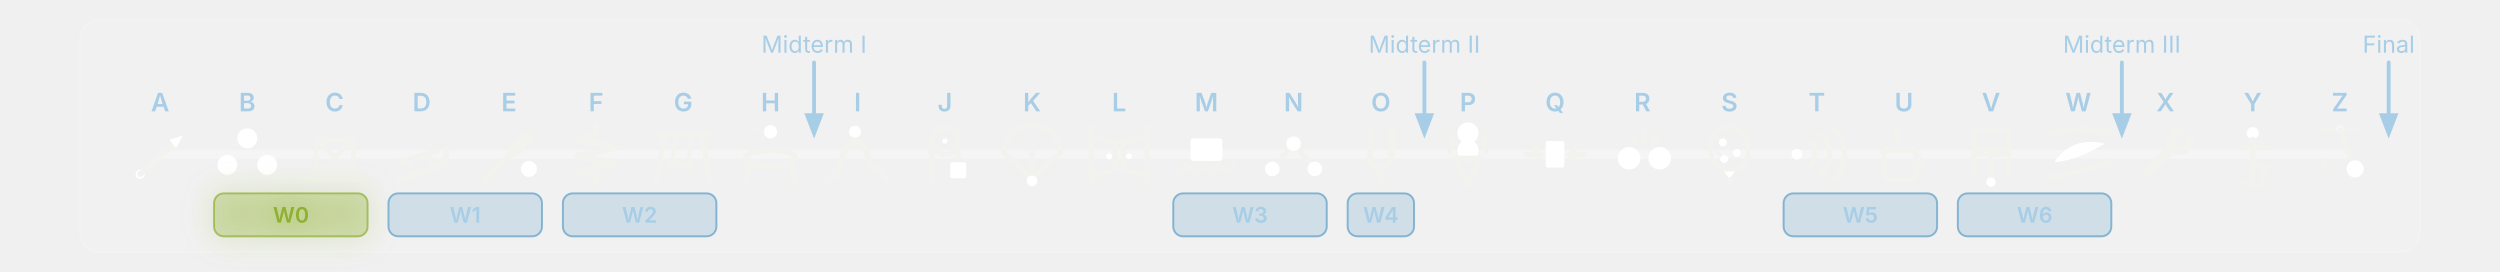
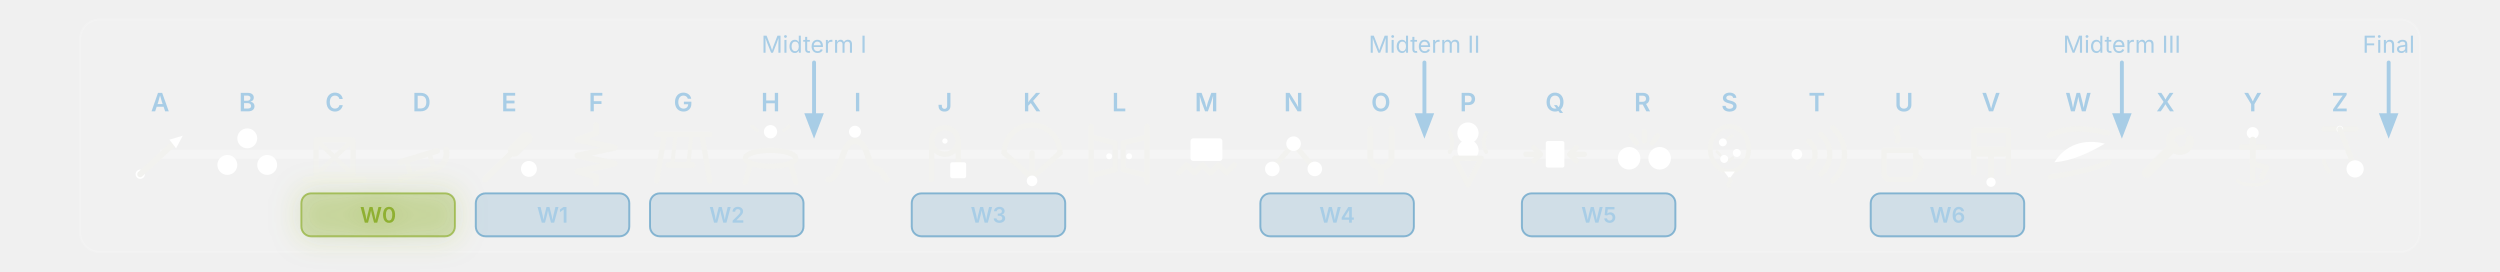
<svg xmlns="http://www.w3.org/2000/svg" viewBox="0 46 1280 139" width="1280" height="139" font-family="Inter, Helvetica, Arial, sans-serif">
  <defs>
    <symbol id="av-A" viewBox="0 0 100 100" fill="none" stroke="#f2f2ef" stroke-width="9" stroke-linecap="round" stroke-linejoin="round">
      <circle cx="20" cy="80" r="7" fill="#fff" stroke="none" />
      <path d="M20 80 L70 34" />
      <path d="M84 22 L64 28 L74 41 Z" fill="#fff" stroke="none" />
    </symbol>
    <symbol id="av-B" viewBox="0 0 100 100" fill="none" stroke="#f2f2ef" stroke-width="9" stroke-linecap="round" stroke-linejoin="round">
      <circle cx="20" cy="66" r="15" fill="#fff" stroke="none" />
      <circle cx="50" cy="26" r="15" fill="#fff" stroke="none" />
      <circle cx="80" cy="66" r="15" fill="#fff" stroke="none" />
    </symbol>
    <symbol id="av-C" viewBox="0 0 100 100" fill="none" stroke="#f2f2ef" stroke-width="9" stroke-linecap="round" stroke-linejoin="round">
      <path d="M6 88 L94 88" />
      <rect x="22" y="28" width="56" height="53" rx="4" stroke-width="8" />
      <path d="M22 28 L78 81" stroke-width="7" />
      <path d="M78 28 L22 81" stroke-width="7" />
    </symbol>
    <symbol id="av-D" viewBox="0 0 100 100" fill="none" stroke="#f2f2ef" stroke-width="9" stroke-linecap="round" stroke-linejoin="round">
      <g transform="rotate(-17 50 52)">
        <path d="M10 76 L66 76 C80 76, 86 66, 88 54" stroke-width="9" />
        <path d="M16 52 L74 52" stroke-width="9" />
        <path d="M26 54 L26 74" stroke-width="7" />
        <path d="M62 54 L62 74" stroke-width="7" />
      </g>
    </symbol>
    <symbol id="av-E" viewBox="0 0 100 100" fill="none" stroke="#f2f2ef" stroke-width="8" stroke-linecap="round" stroke-linejoin="round">
      <path d="M14 88 L58 44" stroke-width="9" />
      <path d="M58 44 L76 26" stroke-width="19" />
      <circle cx="80" cy="72" r="12" fill="#fff" stroke="none" />
    </symbol>
    <symbol id="av-F" viewBox="0 0 100 100" fill="none" stroke="#f2f2ef" stroke-width="9" stroke-linecap="round" stroke-linejoin="round">
      <path d="M50 6 L50 18" />
      <path d="M50 18 L22 28 L78 40 L22 52 L78 64 L22 76 L50 84" />
      <path d="M50 84 L50 94" />
    </symbol>
    <symbol id="av-G" viewBox="0 0 100 100" fill="none" stroke="#f2f2ef" stroke-width="8" stroke-linecap="round" stroke-linejoin="round">
      <path d="M10 20 L90 20" />
      <path d="M22 20 L10 90" />
      <path d="M78 20 L90 90" />
      <path d="M38 24 L34 62" stroke-width="6" />
      <path d="M62 24 L58 62" stroke-width="6" />
      <path d="M28 66 L64 66" stroke-width="9" />
    </symbol>
    <symbol id="av-H" viewBox="0 0 100 100" fill="none" stroke="#f2f2ef" stroke-width="8" stroke-linecap="round" stroke-linejoin="round">
      <circle cx="50" cy="16" r="10" fill="#fff" stroke="none" />
      <path d="M30 14 L22 8" stroke-width="5" />
      <path d="M70 14 L78 8" stroke-width="5" />
      <ellipse cx="50" cy="56" rx="38" ry="12" />
      <path d="M20 63 L12 92" />
      <path d="M80 63 L88 92" />
    </symbol>
    <symbol id="av-I" viewBox="0 0 100 100" fill="none" stroke="#f2f2ef" stroke-width="9" stroke-linecap="round" stroke-linejoin="round">
      <path d="M6 88 C 26 88, 24 30, 46 30 C 68 30, 64 72, 78 72 C 86 72, 88 82, 94 88" />
      <circle cx="46" cy="16" r="9" fill="#fff" stroke="none" />
    </symbol>
    <symbol id="av-J" viewBox="0 0 100 100" fill="none" stroke="#f2f2ef" stroke-width="8" stroke-linecap="round" stroke-linejoin="round">
      <circle cx="50" cy="30" r="20" />
      <circle cx="50" cy="30" r="4" fill="#fff" stroke="none" />
      <path d="M30 30 L30 88" />
      <path d="M70 30 L70 62" />
      <rect x="58" y="62" width="24" height="24" rx="3" fill="#fff" stroke="none" />
    </symbol>
    <symbol id="av-K" viewBox="0 0 100 100" fill="none" stroke="#f2f2ef" stroke-width="8" stroke-linecap="round" stroke-linejoin="round">
      <path d="M8 48 A 42 42 0 0 1 92 48" />
      <path d="M8 48 L46 82" />
      <path d="M92 48 L54 82" />
      <path d="M50 48 L50 82" />
      <circle cx="50" cy="90" r="8" fill="#fff" stroke="none" />
    </symbol>
    <symbol id="av-L" viewBox="0 0 100 100" fill="none" stroke="#f2f2ef" stroke-width="8" stroke-linecap="round" stroke-linejoin="round">
      <path d="M8 8 L8 92" />
      <path d="M92 8 L92 92" />
      <path d="M8 24 L44 33 L44 73 L8 82" />
      <path d="M92 24 L56 33 L56 73 L92 82" />
      <circle cx="35" cy="53" r="4.5" fill="#fff" stroke="none" />
      <circle cx="65" cy="53" r="4.5" fill="#fff" stroke="none" />
    </symbol>
    <symbol id="av-M" viewBox="0 0 100 100" fill="none" stroke="#f2f2ef" stroke-width="8" stroke-linecap="round" stroke-linejoin="round">
      <rect x="26" y="26" width="48" height="34" rx="4" fill="#fff" stroke="none" />
      <path d="M8 78 L20 66 L32 78 L44 66 L56 78 L68 66 L80 78 L92 66" />
    </symbol>
    <symbol id="av-N" viewBox="0 0 100 100" fill="none" stroke="#f2f2ef" stroke-width="8" stroke-linecap="round" stroke-linejoin="round">
      <path d="M18 72 L50 34 L82 72" />
      <circle cx="18" cy="72" r="11" fill="#fff" stroke="none" />
      <circle cx="50" cy="34" r="11" fill="#fff" stroke="none" />
      <circle cx="82" cy="72" r="11" fill="#fff" stroke="none" />
    </symbol>
    <symbol id="av-O" viewBox="0 0 100 100" fill="none" stroke="#f2f2ef" stroke-width="9" stroke-linecap="round" stroke-linejoin="round">
      <path d="M34 12 L34 54 A 16 16 0 0 0 66 54 L66 12" />
      <path d="M50 70 L50 92" />
    </symbol>
    <symbol id="av-P" viewBox="0 0 100 100" fill="none" stroke="#f2f2ef" stroke-width="8" stroke-linecap="round" stroke-linejoin="round">
      <circle cx="50" cy="18" r="16" fill="#fff" stroke="none" />
      <circle cx="50" cy="44" r="16" fill="#fff" stroke="none" />
      <path d="M30 56 L70 56 L50 96 Z" />
      <path d="M22.6 46.5 A 31 31 0 0 0 22.6 17.5" stroke-width="6" />
      <path d="M77.4 46.5 A 31 31 0 0 1 77.4 17.5" stroke-width="6" />
    </symbol>
    <symbol id="av-Q" viewBox="0 0 100 100" fill="none" stroke="#f2f2ef" stroke-width="8" stroke-linecap="round" stroke-linejoin="round">
      <rect x="36" y="30" width="28" height="40" rx="3" fill="#fff" stroke="none" />
      <path d="M6 50 L26 50" />
      <path d="M18 40 L28 50 L18 60" fill="none" />
      <path d="M94 50 L74 50" />
      <path d="M82 40 L72 50 L82 60" fill="none" />
    </symbol>
    <symbol id="av-R" viewBox="0 0 100 100" fill="none" stroke="#f2f2ef" stroke-width="8" stroke-linecap="round" stroke-linejoin="round">
      <circle cx="30" cy="56" r="17" fill="#fff" stroke="none" />
      <circle cx="76" cy="56" r="17" fill="#fff" stroke="none" />
      <path d="M53 30 L53 16" />
      <path d="M41 33 L33 22" />
      <path d="M65 33 L73 22" />
    </symbol>
    <symbol id="av-S" viewBox="0 0 100 100" fill="none" stroke="#f2f2ef" stroke-width="7" stroke-linecap="round" stroke-linejoin="round">
      <ellipse cx="50" cy="42" rx="29" ry="34" />
      <path d="M42 76 L58 76 L50 87 Z" fill="#fff" stroke="none" />
      <path d="M50 87 C 58 91, 42 93, 50 99" stroke-width="5" />
      <circle cx="40" cy="32" r="6" fill="#fff" stroke="none" />
      <path d="M47 27 L54 22" stroke-width="4" />
      <circle cx="61" cy="48" r="6" fill="#fff" stroke="none" />
      <path d="M55 55 L49 60" stroke-width="4" />
      <circle cx="42" cy="57" r="6" fill="#fff" stroke="none" />
      <path d="M36 51 L31 46" stroke-width="4" />
    </symbol>
    <symbol id="av-T" viewBox="0 0 100 100" fill="none" stroke="#f2f2ef" stroke-width="8" stroke-linecap="round" stroke-linejoin="round">
      <circle cx="20" cy="50" r="8" fill="#fff" stroke="none" />
      <path d="M38 30 A 26 26 0 0 1 38 70" />
      <path d="M56 20 A 40 40 0 0 1 56 80" />
      <path d="M74 10 A 54 54 0 0 1 74 90" />
    </symbol>
    <symbol id="av-U" viewBox="0 0 100 100" fill="none" stroke="#f2f2ef" stroke-width="8" stroke-linecap="round" stroke-linejoin="round">
      <path d="M20 44 L20 78 A 10 10 0 0 0 30 88 L58 88 A 10 10 0 0 0 68 78 L68 44 Z" />
      <path d="M68 52 A 13 13 0 0 1 68 76" />
      <path d="M40 30 C 46 24, 34 18, 40 10" />
    </symbol>
    <symbol id="av-V" viewBox="0 0 100 100" fill="none" stroke="#f2f2ef" stroke-width="8" stroke-linecap="round" stroke-linejoin="round">
      <path d="M24 78 L24 14 L76 14 L76 78" />
      <path d="M31 46 L69 46" stroke-width="15" />
      <path d="M50 54 L50 88" stroke-width="9" />
      <circle cx="50" cy="92" r="7" fill="#fff" stroke="none" />
    </symbol>
    <symbol id="av-W" viewBox="0 0 100 100" fill="none" stroke="#f2f2ef" stroke-width="8" stroke-linecap="round" stroke-linejoin="round">
      <path d="M14 62 C 30 36, 58 26, 90 34 C 66 48, 40 60, 14 62 Z" fill="#fff" stroke="none" />
      <path d="M6 22 C 34 8, 62 10, 94 18" />
      <path d="M8 84 C 38 80, 66 74, 96 62" />
    </symbol>
    <symbol id="av-X" viewBox="0 0 100 100" fill="none" stroke="#f2f2ef" stroke-width="9" stroke-linecap="round" stroke-linejoin="round">
      <path d="M22 78 L62 38" stroke-width="15" />
      <path d="M74.6 15.2 A 15 15 0 1 0 86.8 27.4" stroke-width="12" />
    </symbol>
    <symbol id="av-Y" viewBox="0 0 100 100" fill="none" stroke="#f2f2ef" stroke-width="8" stroke-linecap="round" stroke-linejoin="round">
      <circle cx="50" cy="18" r="9" fill="#fff" stroke="none" />
      <path d="M50 28 L50 64" stroke-width="9" />
      <path d="M33 39 L67 39" />
      <path d="M50 64 L50 86" />
      <path d="M50 64 L71 70 L64 84" />
      <path d="M27 90 A 25 10 0 0 0 73 90" stroke-width="5" />
    </symbol>
    <symbol id="av-Z" viewBox="0 0 100 100" fill="none" stroke="#f2f2ef" stroke-width="8" stroke-linecap="round" stroke-linejoin="round">
      <path d="M26 12 L74 12" />
      <circle cx="50" cy="12" r="5" fill="#fff" stroke="none" />
      <path d="M50 12 L70 64" />
      <circle cx="73" cy="72" r="13" fill="#fff" stroke="none" />
      <path d="M26 60 A 40 40 0 0 0 34 76" stroke-width="6" />
    </symbol>
    <filter id="cm-glow" x="-100%" y="-100%" width="300%" height="300%" color-interpolation-filters="sRGB">
      <feDropShadow dx="0" dy="0" stdDeviation="2.5" flood-color="#8fb032" flood-opacity="0.95" />
      <feDropShadow dx="0" dy="0" stdDeviation="7" flood-color="#8fb032" flood-opacity="0.65" />
    </filter>
  </defs>
  <rect x="41.0" y="56.0" width="1198.0" height="119.0" rx="10" fill="#ffffff" fill-opacity="0.07" stroke="#ffffff" stroke-opacity="0.16" />
  <rect id="rail" x="82.0" y="122.6" width="1121.0" height="4.8" fill="#ffffff" fill-opacity="0.25" />
  <g id="letters" font-size="13" font-weight="600" text-anchor="middle">
    <text x="82.0" y="103.0" fill="#a8cde6">A</text>
    <text x="126.6" y="103.0" fill="#a8cde6">B</text>
    <text x="171.3" y="103.0" fill="#a8cde6">C</text>
    <text x="215.9" y="103.0" fill="#a8cde6">D</text>
    <text x="260.6" y="103.0" fill="#a8cde6">E</text>
    <text x="305.2" y="103.0" fill="#a8cde6">F</text>
    <text x="349.8" y="103.0" fill="#a8cde6">G</text>
    <text x="394.5" y="103.0" fill="#a8cde6">H</text>
    <text x="439.1" y="103.0" fill="#a8cde6">I</text>
    <text x="483.8" y="103.0" fill="#a8cde6">J</text>
    <text x="528.4" y="103.0" fill="#a8cde6">K</text>
    <text x="573.0" y="103.0" fill="#a8cde6">L</text>
    <text x="617.7" y="103.0" fill="#a8cde6">M</text>
    <text x="662.3" y="103.0" fill="#a8cde6">N</text>
    <text x="707.0" y="103.0" fill="#a8cde6">O</text>
    <text x="751.6" y="103.0" fill="#a8cde6">P</text>
    <text x="796.2" y="103.0" fill="#a8cde6">Q</text>
    <text x="840.9" y="103.0" fill="#a8cde6">R</text>
    <text x="885.5" y="103.0" fill="#a8cde6">S</text>
    <text x="930.2" y="103.0" fill="#a8cde6">T</text>
    <text x="974.8" y="103.0" fill="#a8cde6">U</text>
    <text x="1019.4" y="103.0" fill="#a8cde6">V</text>
    <text x="1064.1" y="103.0" fill="#a8cde6">W</text>
    <text x="1108.7" y="103.0" fill="#a8cde6">X</text>
    <text x="1153.4" y="103.0" fill="#a8cde6">Y</text>
    <text x="1198.0" y="103.0" fill="#a8cde6">Z</text>
  </g>
  <g id="avatars">
    <use href="#av-A" x="65.0" y="108.0" width="34.0" height="34.0" />
    <use href="#av-B" x="109.6" y="108.0" width="34.0" height="34.0" />
    <use href="#av-C" x="154.3" y="108.0" width="34.0" height="34.0" />
    <use href="#av-D" x="198.9" y="108.0" width="34.0" height="34.0" />
    <use href="#av-E" x="243.6" y="108.0" width="34.0" height="34.0" />
    <use href="#av-F" x="288.2" y="108.0" width="34.0" height="34.0" />
    <use href="#av-G" x="332.8" y="108.0" width="34.0" height="34.0" />
    <use href="#av-H" x="377.5" y="108.0" width="34.0" height="34.0" />
    <use href="#av-I" x="422.1" y="108.0" width="34.0" height="34.0" />
    <use href="#av-J" x="466.8" y="108.0" width="34.0" height="34.0" />
    <use href="#av-K" x="511.4" y="108.0" width="34.0" height="34.0" />
    <use href="#av-L" x="556.0" y="108.0" width="34.0" height="34.0" />
    <use href="#av-M" x="600.7" y="108.0" width="34.0" height="34.0" />
    <use href="#av-N" x="645.3" y="108.0" width="34.0" height="34.0" />
    <use href="#av-O" x="690.0" y="108.0" width="34.0" height="34.0" />
    <use href="#av-P" x="734.6" y="108.0" width="34.0" height="34.0" />
    <use href="#av-Q" x="779.2" y="108.0" width="34.0" height="34.0" />
    <use href="#av-R" x="823.9" y="108.0" width="34.0" height="34.0" />
    <use href="#av-S" x="868.5" y="108.0" width="34.0" height="34.0" />
    <use href="#av-T" x="913.2" y="108.0" width="34.0" height="34.0" />
    <use href="#av-U" x="957.8" y="108.0" width="34.0" height="34.0" />
    <use href="#av-V" x="1002.4" y="108.0" width="34.0" height="34.0" />
    <use href="#av-W" x="1047.1" y="108.0" width="34.0" height="34.0" />
    <use href="#av-X" x="1091.7" y="108.0" width="34.0" height="34.0" />
    <use href="#av-Y" x="1136.4" y="108.0" width="34.0" height="34.0" />
    <use href="#av-Z" x="1181.0" y="108.0" width="34.0" height="34.0" />
  </g>
  <g id="bands">
    <g filter="url(#cm-glow)">
-       <rect x="109.6" y="145.0" width="78.6" height="22" rx="5" fill="#8fb032" fill-opacity="0.30" stroke="#8fb032" stroke-opacity="0.70" />
-       <text x="149.0" y="160.0" fill="#8fb032" font-size="11" font-weight="600" text-anchor="middle">W0</text>
-     </g>
-     <g>
-       <rect x="198.9" y="145.0" width="78.6" height="22" rx="5" fill="#5d9ec7" fill-opacity="0.22" stroke="#5d9ec7" stroke-opacity="0.70" />
-       <text x="238.2" y="160.0" fill="#a8cde6" font-size="11" font-weight="600" text-anchor="middle">W1</text>
-     </g>
-     <g>
-       <rect x="288.2" y="145.0" width="78.6" height="22" rx="5" fill="#5d9ec7" fill-opacity="0.22" stroke="#5d9ec7" stroke-opacity="0.70" />
-       <text x="327.5" y="160.0" fill="#a8cde6" font-size="11" font-weight="600" text-anchor="middle">W2</text>
-     </g>
-     <g>
-       <rect x="600.7" y="145.0" width="78.6" height="22" rx="5" fill="#5d9ec7" fill-opacity="0.22" stroke="#5d9ec7" stroke-opacity="0.70" />
-       <text x="640.0" y="160.0" fill="#a8cde6" font-size="11" font-weight="600" text-anchor="middle">W3</text>
-     </g>
-     <g>
-       <rect x="690.0" y="145.0" width="34.0" height="22" rx="5" fill="#5d9ec7" fill-opacity="0.22" stroke="#5d9ec7" stroke-opacity="0.70" />
-       <text x="707.0" y="160.0" fill="#a8cde6" font-size="11" font-weight="600" text-anchor="middle">W4</text>
-     </g>
-     <g>
-       <rect x="913.2" y="145.0" width="78.6" height="22" rx="5" fill="#5d9ec7" fill-opacity="0.22" stroke="#5d9ec7" stroke-opacity="0.70" />
-       <text x="952.5" y="160.0" fill="#a8cde6" font-size="11" font-weight="600" text-anchor="middle">W5</text>
-     </g>
-     <g>
-       <rect x="1002.4" y="145.0" width="78.6" height="22" rx="5" fill="#5d9ec7" fill-opacity="0.22" stroke="#5d9ec7" stroke-opacity="0.70" />
-       <text x="1041.8" y="160.0" fill="#a8cde6" font-size="11" font-weight="600" text-anchor="middle">W6</text>
+       <rect x="154.3" y="145.0" width="78.6" height="22" rx="5" fill="#8fb032" fill-opacity="0.30" stroke="#8fb032" stroke-opacity="0.70" />
+       <text x="193.6" y="160.0" fill="#8fb032" font-size="11" font-weight="600" text-anchor="middle">W0</text>
+     </g>
+     <g>
+       <rect x="243.6" y="145.0" width="78.6" height="22" rx="5" fill="#5d9ec7" fill-opacity="0.22" stroke="#5d9ec7" stroke-opacity="0.70" />
+       <text x="282.9" y="160.0" fill="#a8cde6" font-size="11" font-weight="600" text-anchor="middle">W1</text>
+     </g>
+     <g>
+       <rect x="332.8" y="145.0" width="78.6" height="22" rx="5" fill="#5d9ec7" fill-opacity="0.22" stroke="#5d9ec7" stroke-opacity="0.70" />
+       <text x="372.2" y="160.0" fill="#a8cde6" font-size="11" font-weight="600" text-anchor="middle">W2</text>
+     </g>
+     <g>
+       <rect x="466.8" y="145.0" width="78.6" height="22" rx="5" fill="#5d9ec7" fill-opacity="0.22" stroke="#5d9ec7" stroke-opacity="0.70" />
+       <text x="506.1" y="160.0" fill="#a8cde6" font-size="11" font-weight="600" text-anchor="middle">W3</text>
+     </g>
+     <g>
+       <rect x="645.3" y="145.0" width="78.6" height="22" rx="5" fill="#5d9ec7" fill-opacity="0.22" stroke="#5d9ec7" stroke-opacity="0.70" />
+       <text x="684.6" y="160.0" fill="#a8cde6" font-size="11" font-weight="600" text-anchor="middle">W4</text>
+     </g>
+     <g>
+       <rect x="779.2" y="145.0" width="78.6" height="22" rx="5" fill="#5d9ec7" fill-opacity="0.22" stroke="#5d9ec7" stroke-opacity="0.70" />
+       <text x="818.6" y="160.0" fill="#a8cde6" font-size="11" font-weight="600" text-anchor="middle">W5</text>
+     </g>
+     <g>
+       <rect x="957.8" y="145.0" width="78.6" height="22" rx="5" fill="#5d9ec7" fill-opacity="0.22" stroke="#5d9ec7" stroke-opacity="0.70" />
+       <text x="997.1" y="160.0" fill="#a8cde6" font-size="11" font-weight="600" text-anchor="middle">W6</text>
    </g>
  </g>
  <g id="exams" fill="#a8cde6" stroke="#a8cde6">
    <g>
      <text x="416.8" y="73.0" font-size="12" text-anchor="middle" stroke="none">Midterm I</text>
      <path d="M416.8 78.0 L416.8 104.0" stroke-width="2" stroke-linecap="round" />
      <path d="M416.8 117.0 L411.8 104.0 L421.8 104.0 Z" stroke="none" />
    </g>
    <g>
      <text x="729.3" y="73.0" font-size="12" text-anchor="middle" stroke="none">Midterm II</text>
      <path d="M729.3 78.0 L729.3 104.0" stroke-width="2" stroke-linecap="round" />
      <path d="M729.3 117.0 L724.3 104.0 L734.3 104.0 Z" stroke="none" />
    </g>
    <g>
      <text x="1086.4" y="73.0" font-size="12" text-anchor="middle" stroke="none">Midterm III</text>
      <path d="M1086.4 78.0 L1086.4 104.0" stroke-width="2" stroke-linecap="round" />
      <path d="M1086.4 117.0 L1081.4 104.0 L1091.4 104.0 Z" stroke="none" />
    </g>
    <g>
      <text x="1223.0" y="73.0" font-size="12" text-anchor="middle" stroke="none">Final</text>
      <path d="M1223.0 78.0 L1223.0 104.0" stroke-width="2" stroke-linecap="round" />
      <path d="M1223.0 117.0 L1218.0 104.0 L1228.0 104.0 Z" stroke="none" />
    </g>
  </g>
</svg>
